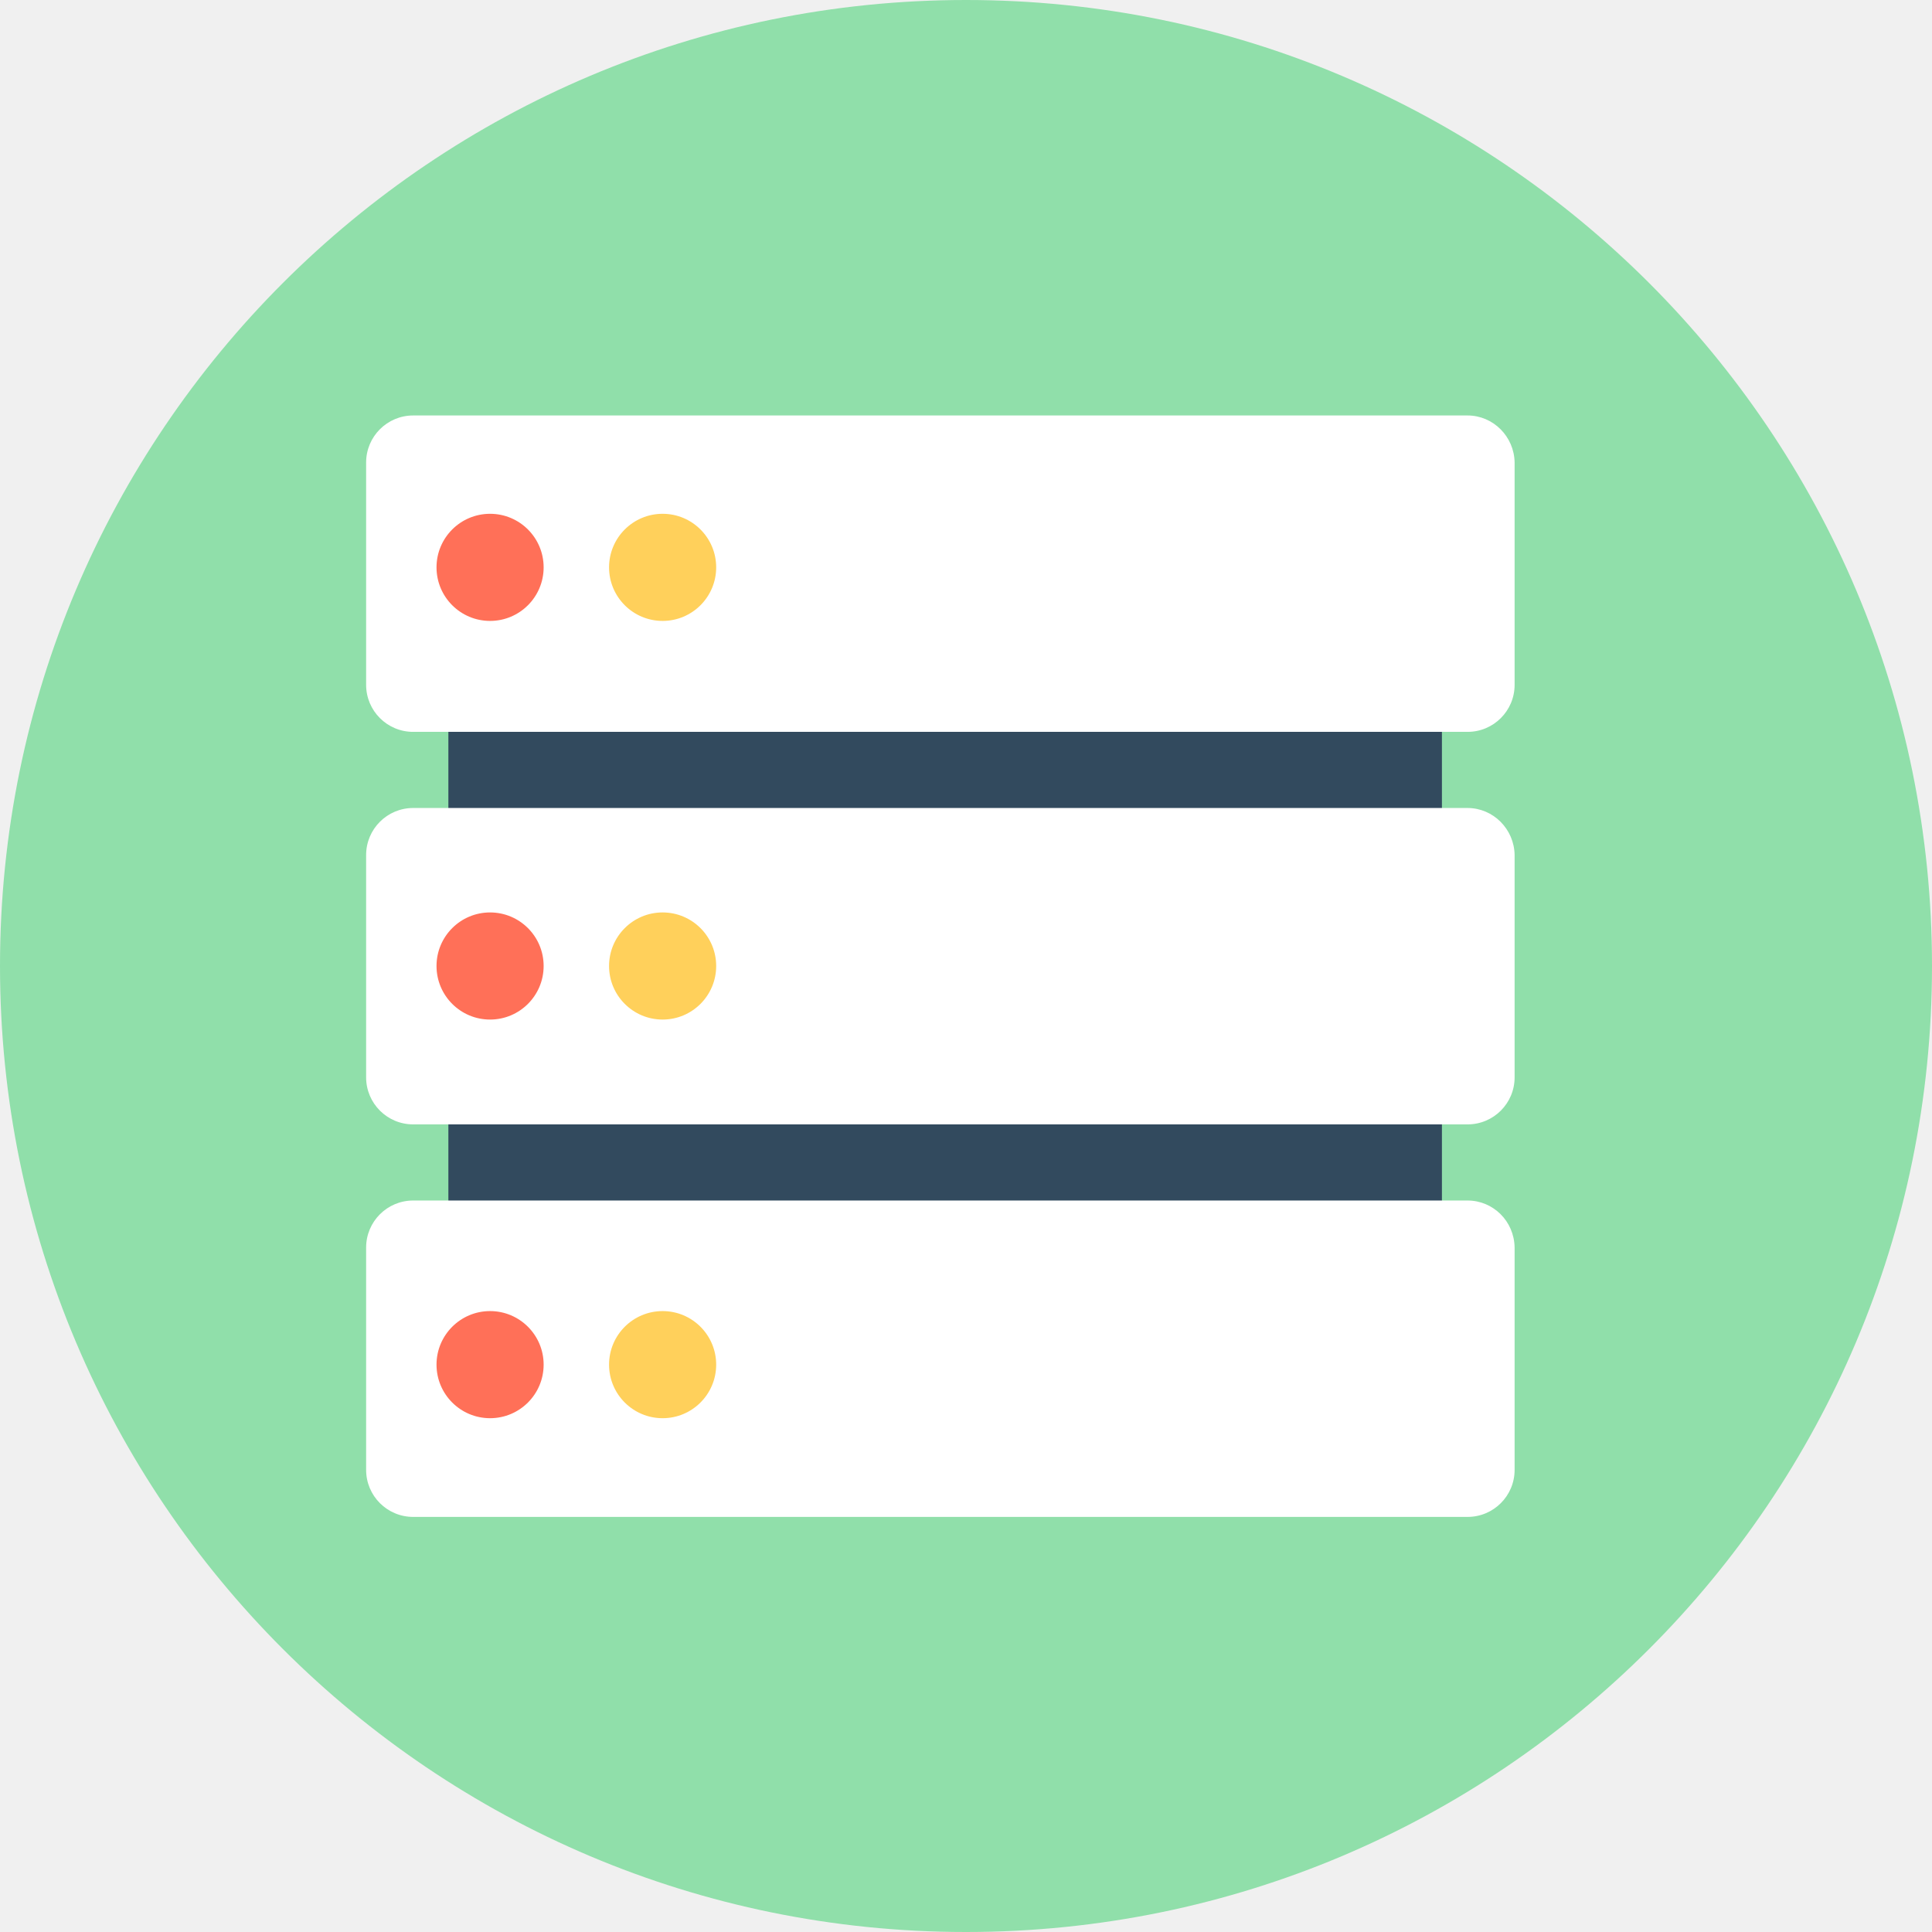
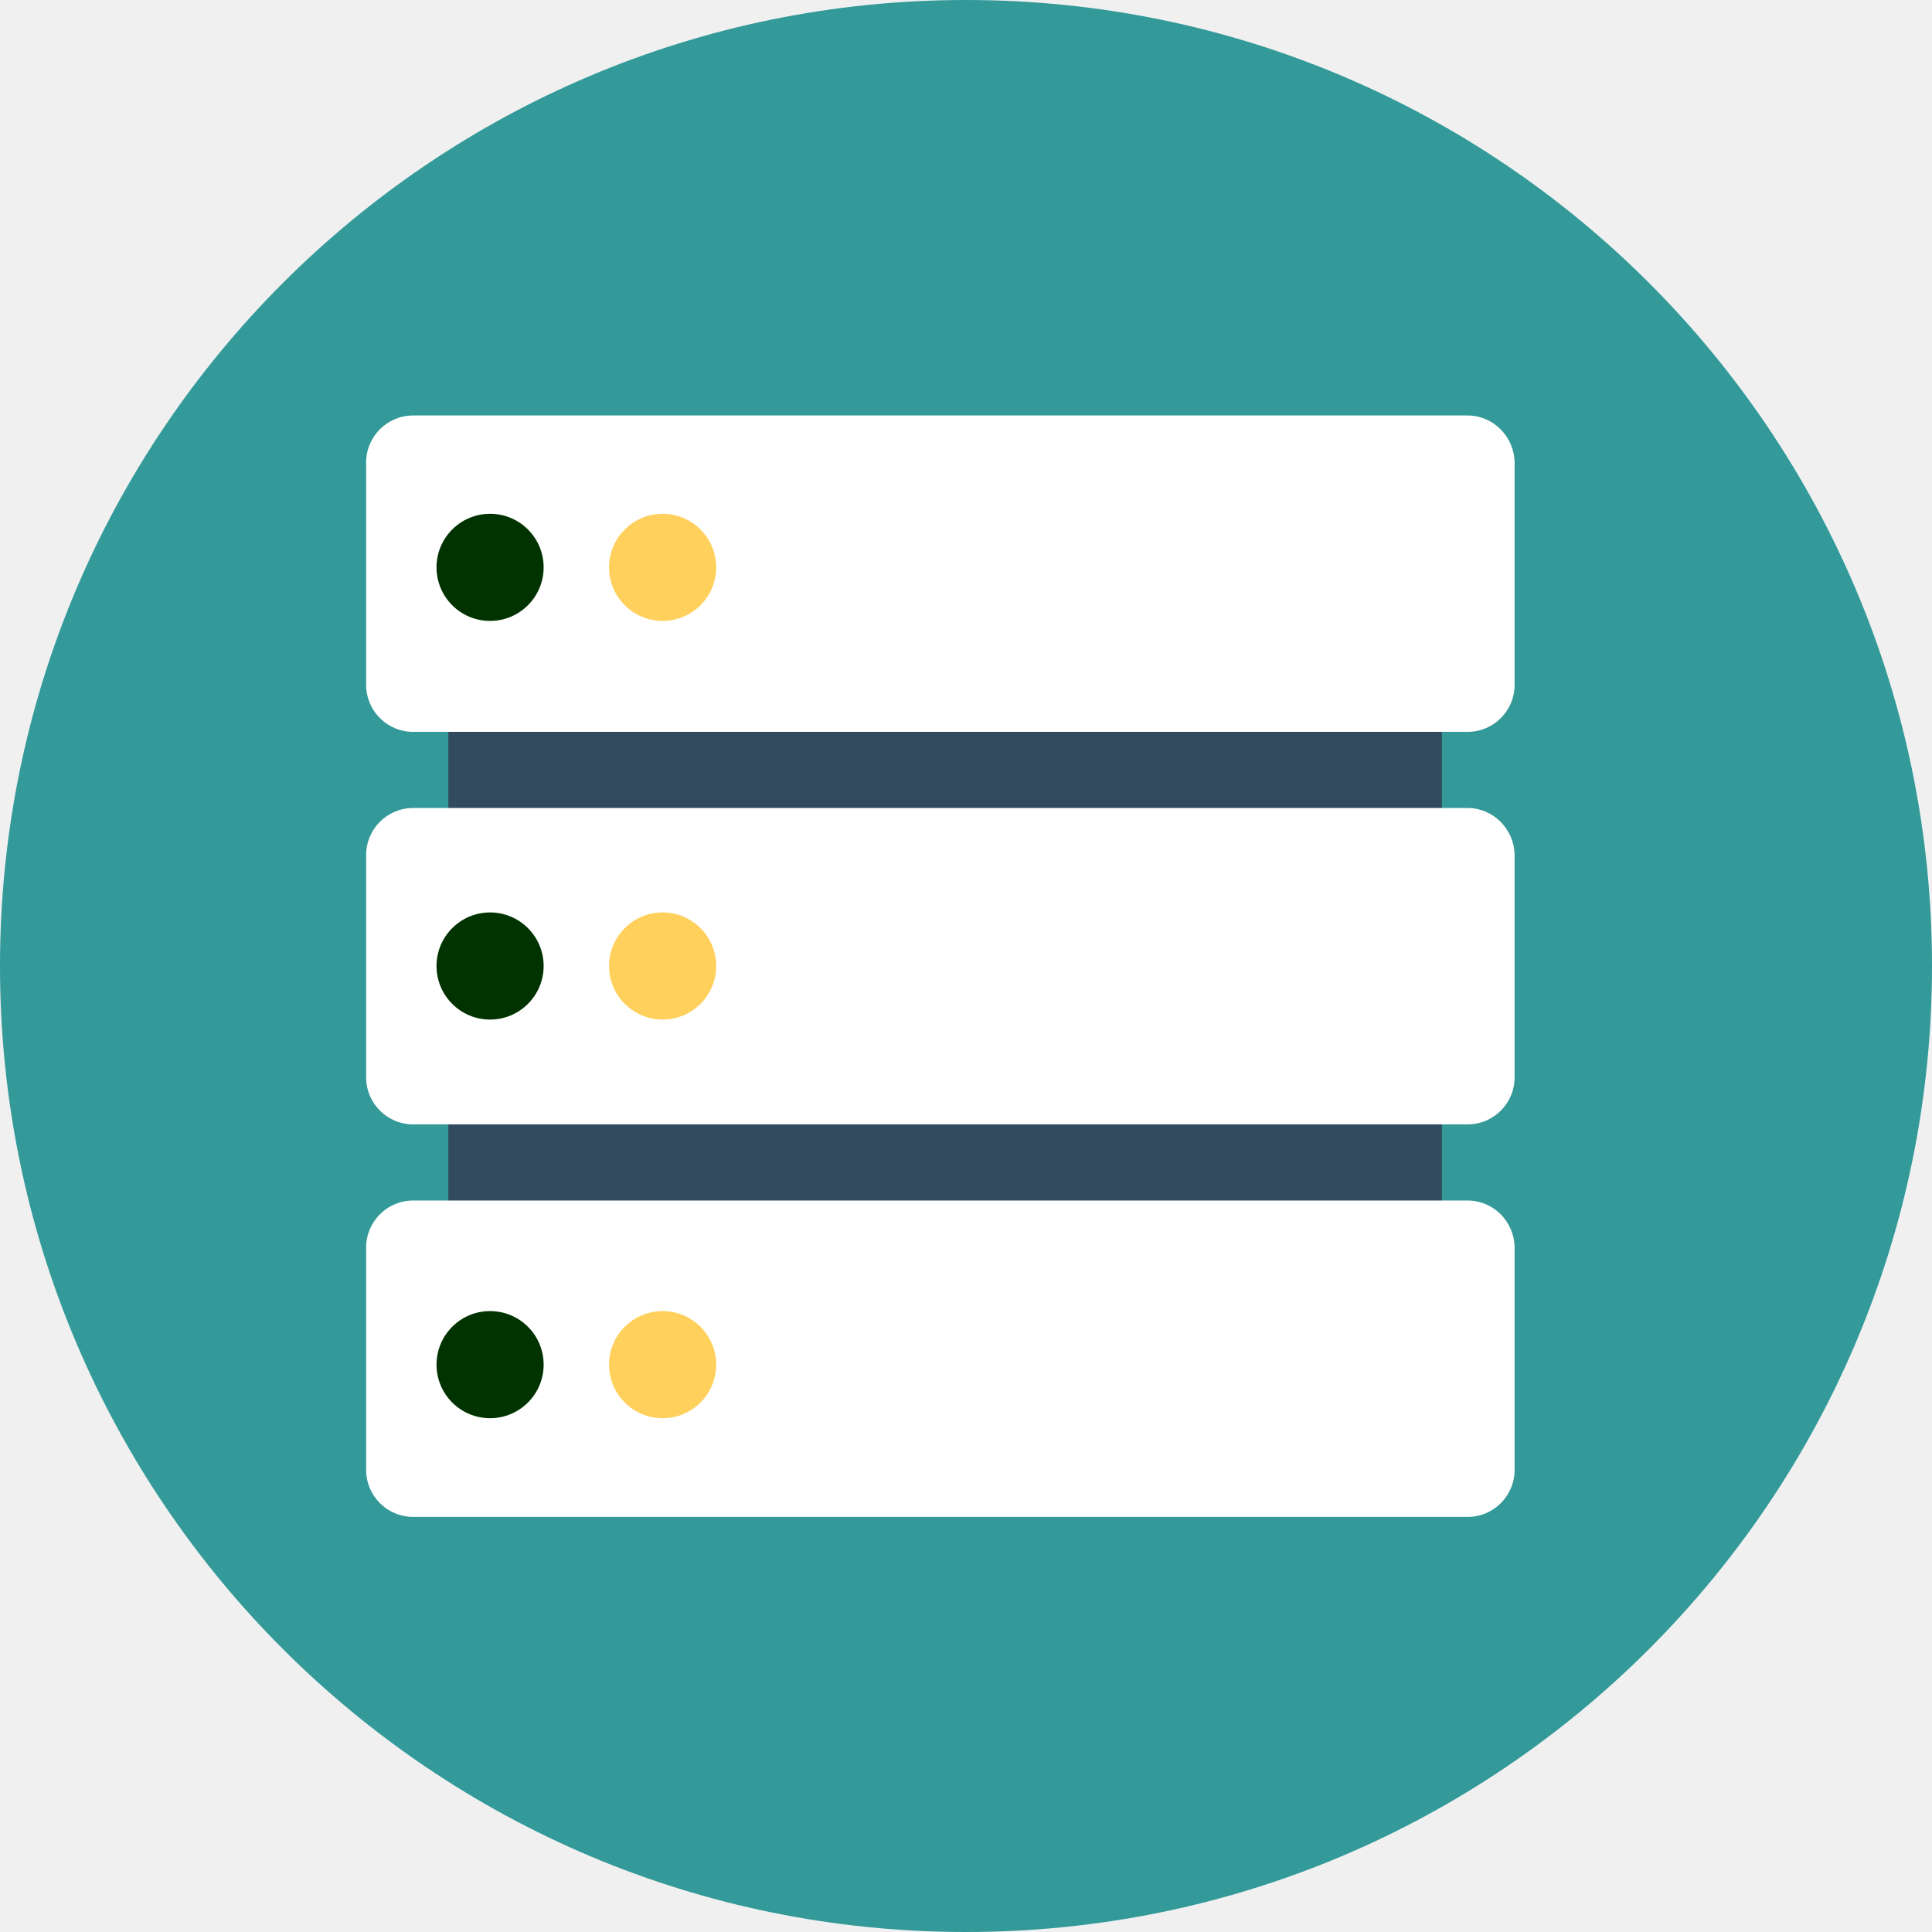
<svg xmlns="http://www.w3.org/2000/svg" version="1.1" id="Layer_1" x="0px" y="0px" viewBox="0 0 505 505" style="enable-background:new 0 0 505 505;" xml:space="preserve">
-   <circle style="fill:#90DFAA;" cx="252.5" cy="252.5" r="252.5" />
-   <rect x="117.2" y="176.9" style="fill:#324A5E;" width="259.7" height="170.8" />
+   <style type="text/css">
+ 	.st0{fill:#339999;}
+ 	.st1{fill:#324A5E;}
+ 	.st2{fill:#FFFFFF;}
+ 	.st3{fill:#003300;}
+ 	.st4{fill:#FFD05B;}
+ </style>
+   <circle class="st0" cx="252.5" cy="252.5" r="252.5" />
+   <rect x="117.2" y="176.9" class="st1" width="259.7" height="170.8" />
  <g>
-     <path style="fill:#FFFFFF;" d="M383.6,108.6H108c-6.8,0-12.3,5.5-12.3,12.3V179c0,6.8,5.5,12.3,12.3,12.3h275.6   c6.8,0,12.3-5.5,12.3-12.3v-58.1C395.8,114.1,390.3,108.6,383.6,108.6z" />
-     <path style="fill:#FFFFFF;" d="M383.6,211.2H108c-6.8,0-12.3,5.5-12.3,12.3v58.1c0,6.8,5.5,12.3,12.3,12.3h275.6   c6.8,0,12.3-5.5,12.3-12.3v-58.1C395.8,216.7,390.3,211.2,383.6,211.2z" />
-     <path style="fill:#FFFFFF;" d="M383.6,313.8H108c-6.8,0-12.3,5.5-12.3,12.3v58.1c0,6.8,5.5,12.3,12.3,12.3h275.6   c6.8,0,12.3-5.5,12.3-12.3v-58.1C395.8,319.2,390.3,313.8,383.6,313.8z" />
+     <path class="st2" d="M383.6,108.6H108c-6.8,0-12.3,5.5-12.3,12.3V179c0,6.8,5.5,12.3,12.3,12.3h275.6c6.8,0,12.3-5.5,12.3-12.3   v-58.1C395.8,114.1,390.3,108.6,383.6,108.6z" />
+     <path class="st2" d="M383.6,211.2H108c-6.8,0-12.3,5.5-12.3,12.3v58.1c0,6.8,5.5,12.3,12.3,12.3h275.6c6.8,0,12.3-5.5,12.3-12.3   v-58.1C395.8,216.7,390.3,211.2,383.6,211.2z" />
+     <path class="st2" d="M383.6,313.8H108c-6.8,0-12.3,5.5-12.3,12.3v58.1c0,6.8,5.5,12.3,12.3,12.3h275.6c6.8,0,12.3-5.5,12.3-12.3   v-58.1C395.8,319.2,390.3,313.8,383.6,313.8z" />
  </g>
-   <circle style="fill:#FF7058;" cx="128.1" cy="148.3" r="14" />
-   <circle style="fill:#FFD05B;" cx="173.2" cy="148.3" r="14" />
-   <circle style="fill:#FF7058;" cx="128.1" cy="252.5" r="14" />
-   <circle style="fill:#FFD05B;" cx="173.2" cy="252.5" r="14" />
-   <circle style="fill:#FF7058;" cx="128.1" cy="356.7" r="14" />
-   <circle style="fill:#FFD05B;" cx="173.2" cy="356.7" r="14" />
-   <g>
- </g>
-   <g>
- </g>
-   <g>
- </g>
-   <g>
- </g>
-   <g>
- </g>
-   <g>
- </g>
-   <g>
- </g>
-   <g>
- </g>
-   <g>
- </g>
-   <g>
- </g>
-   <g>
- </g>
-   <g>
- </g>
-   <g>
- </g>
-   <g>
- </g>
-   <g>
- </g>
+   <circle class="st3" cx="128.1" cy="148.3" r="14" />
+   <circle class="st4" cx="173.2" cy="148.3" r="14" />
+   <circle class="st3" cx="128.1" cy="252.5" r="14" />
+   <circle class="st4" cx="173.2" cy="252.5" r="14" />
+   <circle class="st3" cx="128.1" cy="356.7" r="14" />
+   <circle class="st4" cx="173.2" cy="356.7" r="14" />
</svg>
